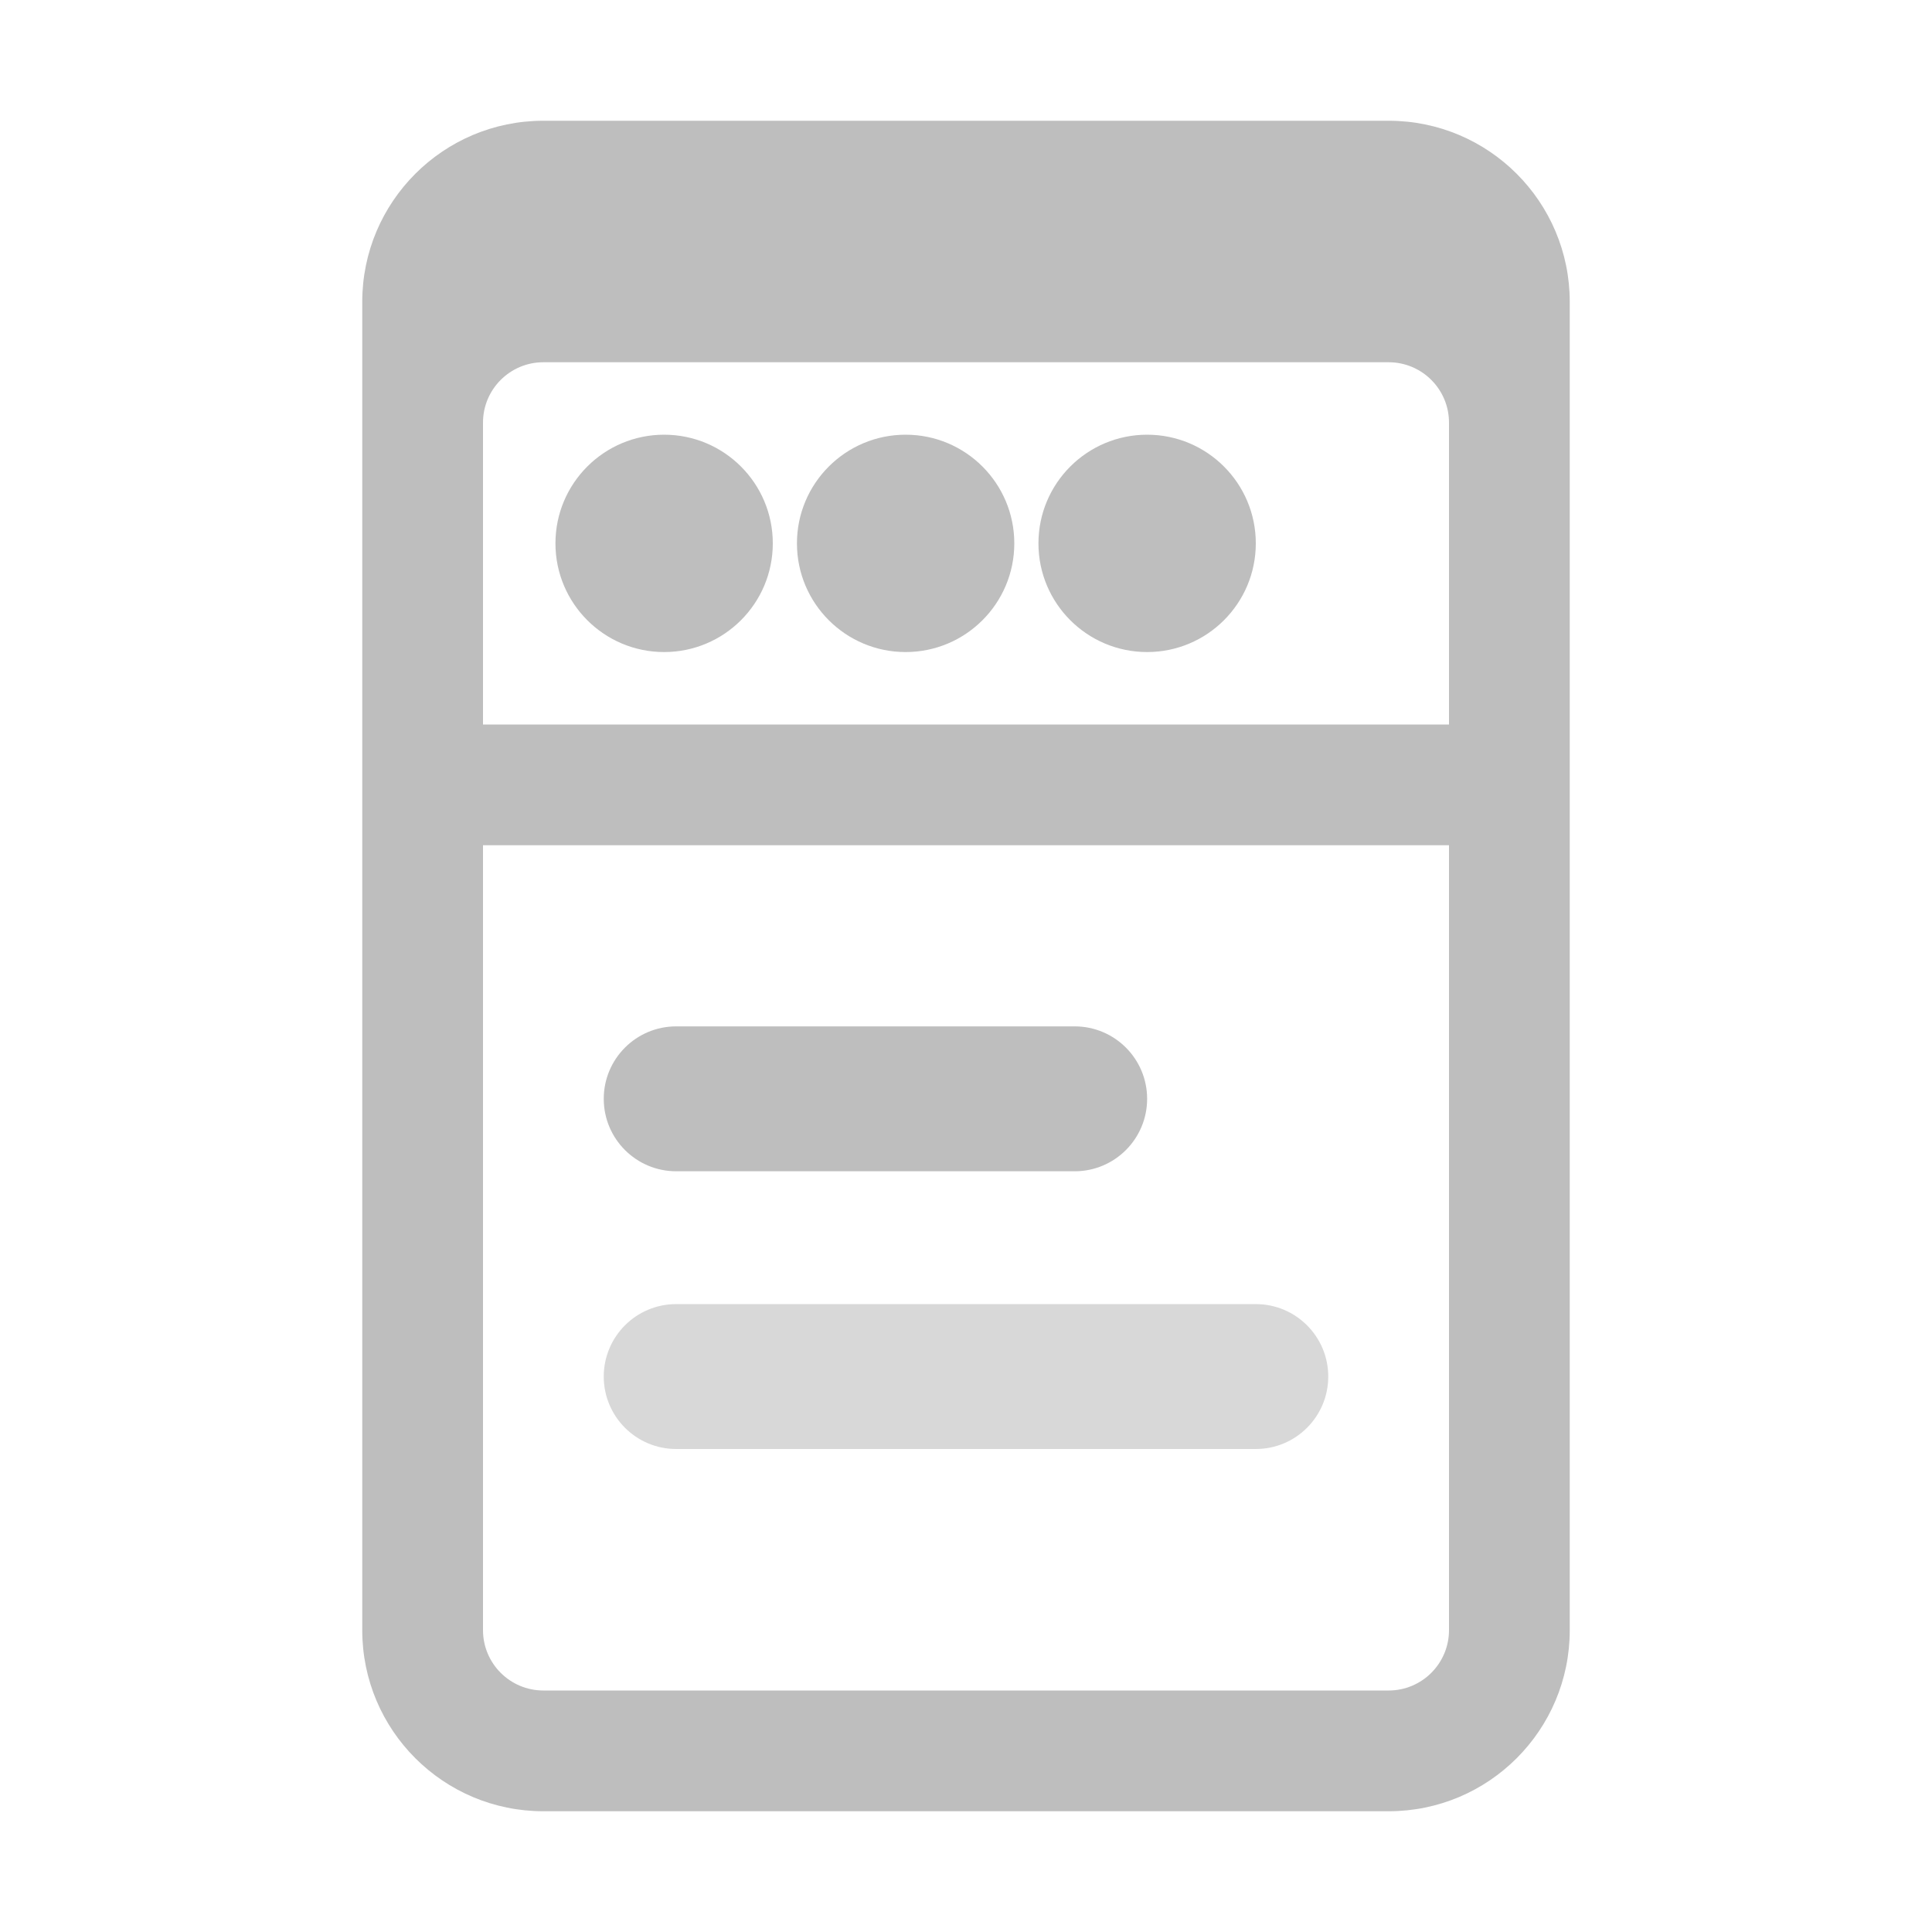
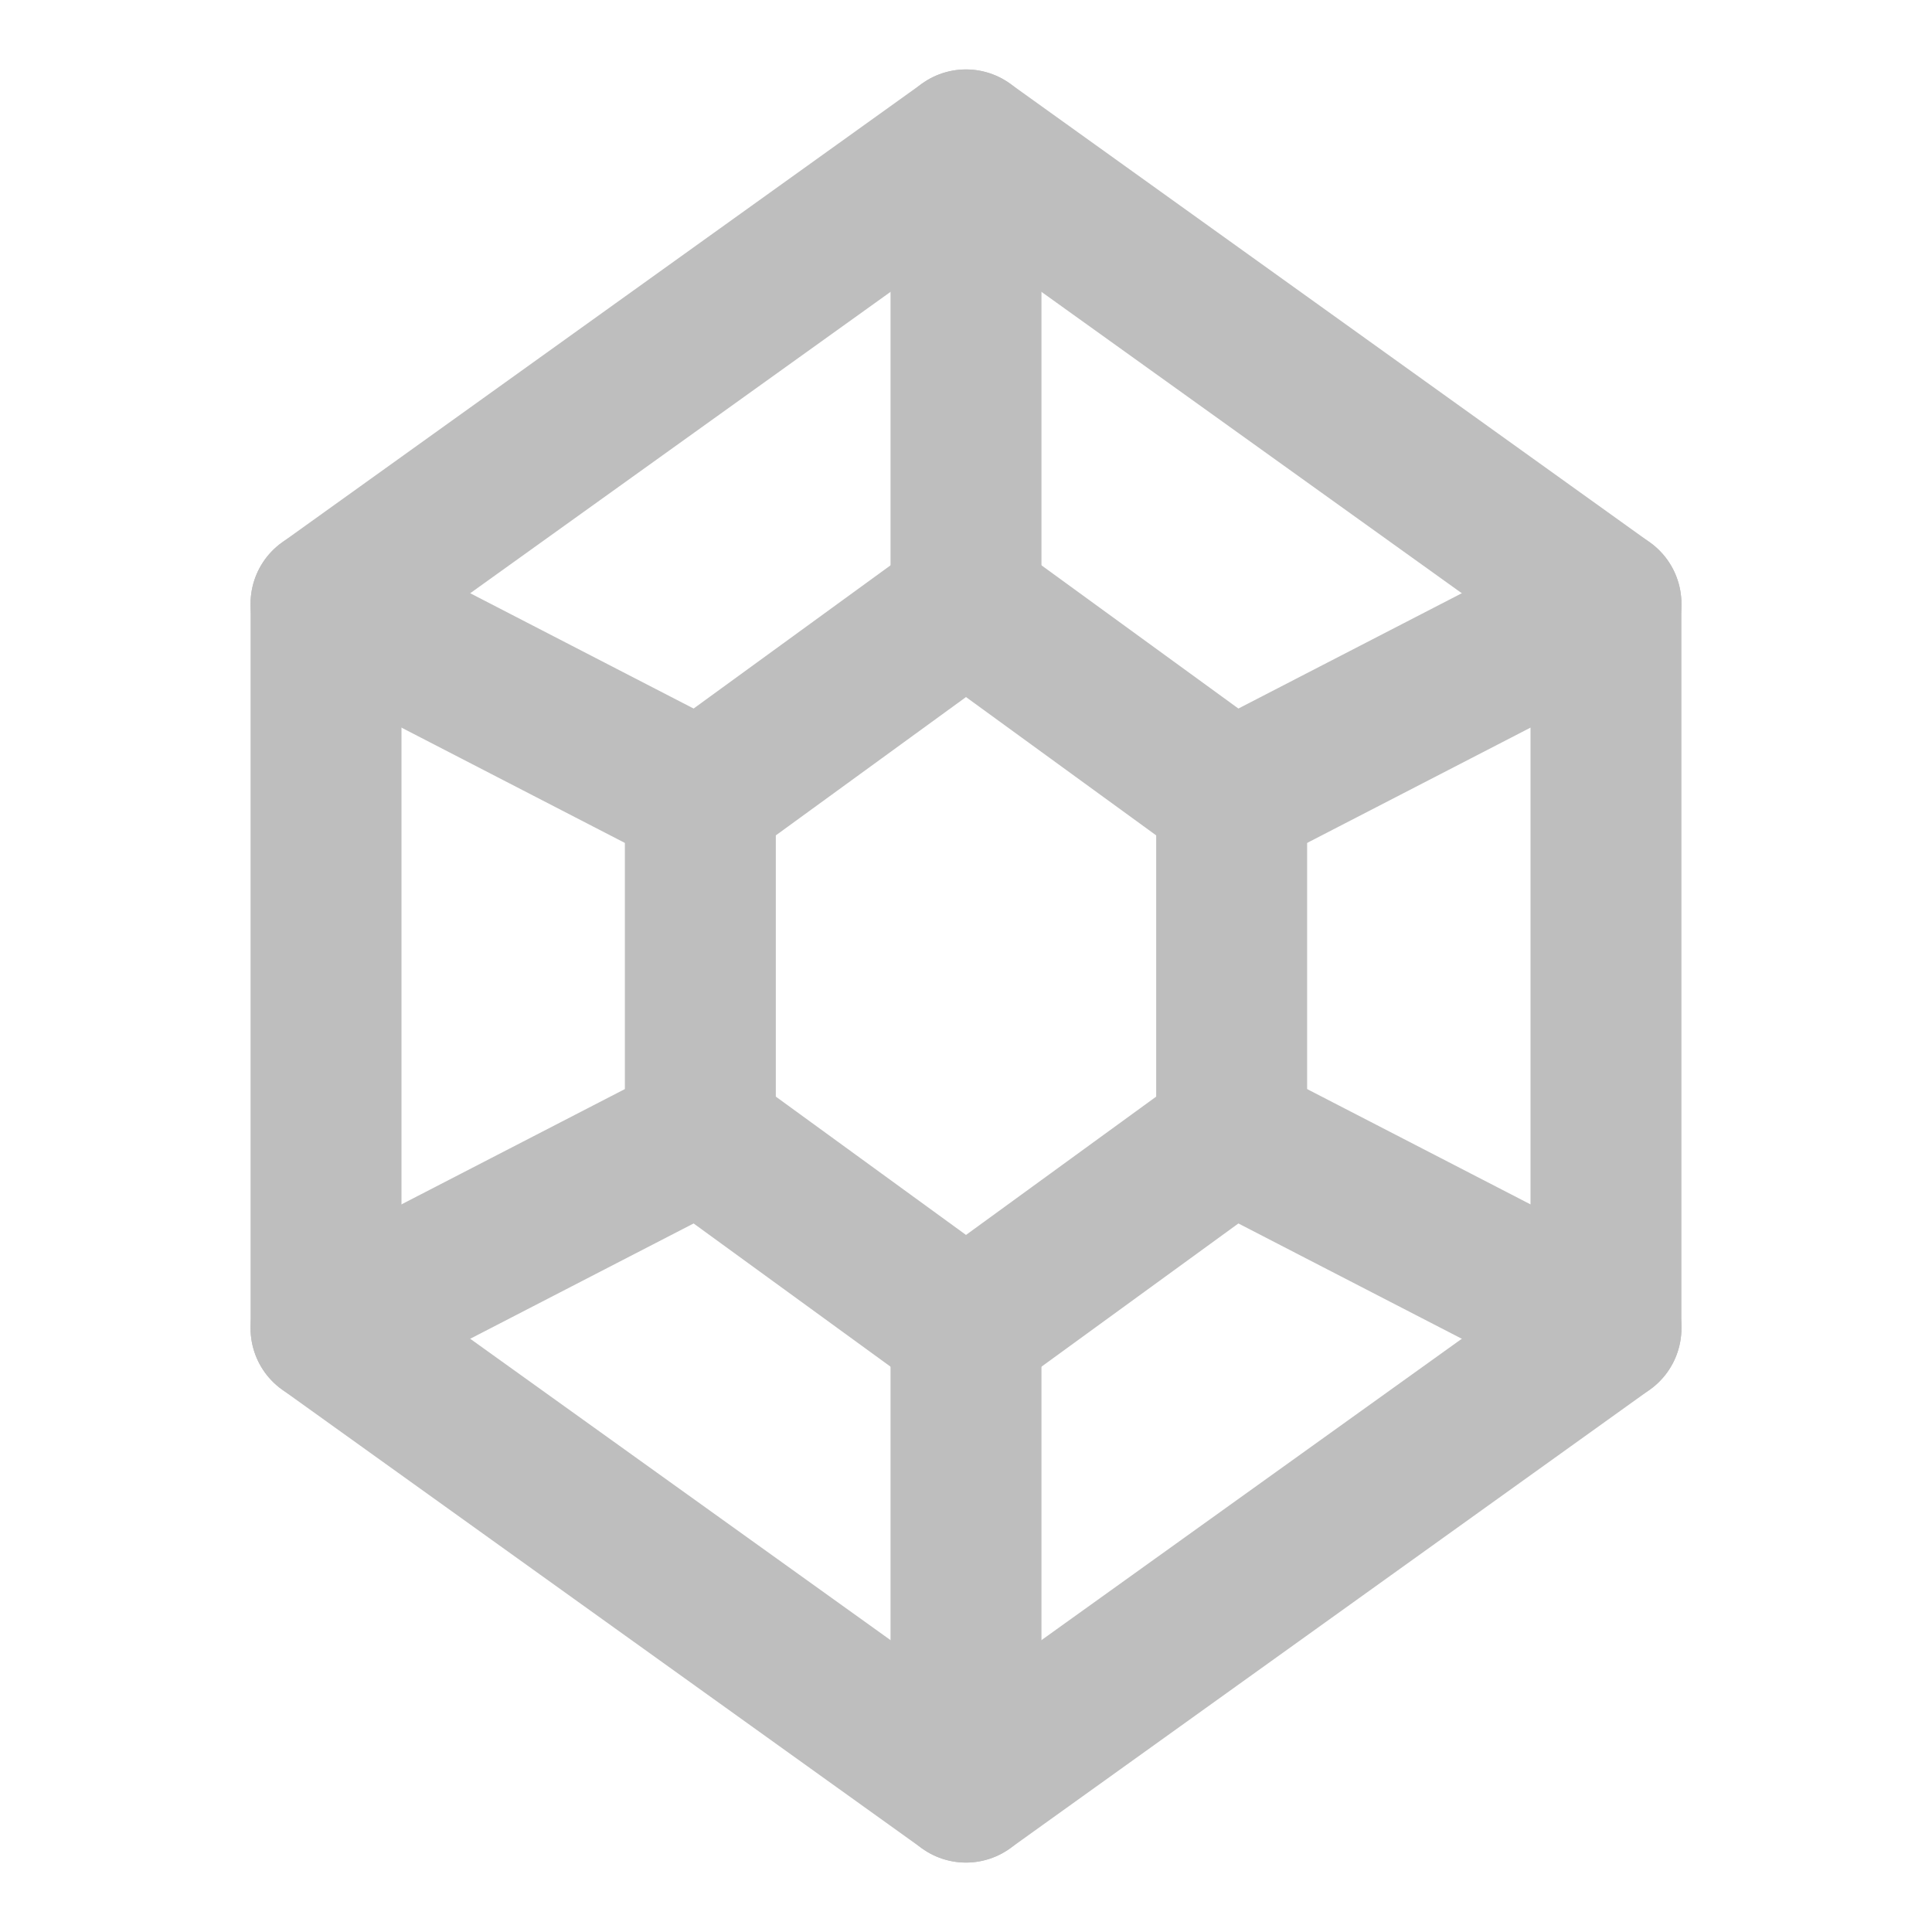
<svg xmlns="http://www.w3.org/2000/svg" width="16" height="16" viewBox="0 0 16 16">
-   <path fill="#bebebe" d="M3 2.5A1.5 1.5 0 0 1 4.5 1h7A1.5 1.5 0 0 1 13 2.5v11a1.5 1.5 0 0 1-1.5 1.5h-7A1.5 1.5 0 0 1 3 13.5zm1 1V6h8V3.5a.5.5 0 0 0-.5-.5h-7a.5.5 0 0 0-.5.5zM4 7v6.5a.5.5 0 0 0 .5.5h7a.5.5 0 0 0 .5-.5V7z" />
-   <circle fill="#bebebe" cx="5.5" cy="4.5" r=".9" />
-   <circle fill="#bebebe" cx="7.5" cy="4.5" r=".9" />
-   <circle fill="#bebebe" cx="9.5" cy="4.5" r=".9" />
-   <rect fill="#bebebe" x="5" y="8.5" width="4.5" height="1.2" rx=".6" />
-   <rect fill="#bebebe" x="5" y="10.8" width="6" height="1.2" rx=".6" opacity=".6" />
+   <g fill="none" stroke="#bebebe" stroke-width="1.25" stroke-linejoin="round" stroke-linecap="round">
+     <path d="M8 1.2 L13.3 5 L13.3 11 L8 14.8 L2.7 11 L2.7 5 Z" />
+     <path d="M8 1.2 L8 5 M13.3 5 L10.2 6.6 M13.3 11 L10.2 9.4 M8 14.8 L8 11 M2.7 11 L5.8 9.4 M2.7 5 L5.8 6.6" />
+     <path d="M8 5 L10.2 6.6 L10.2 9.4 L8 11 L5.8 9.4 L5.8 6.6 Z" />
+   </g>
</svg>
